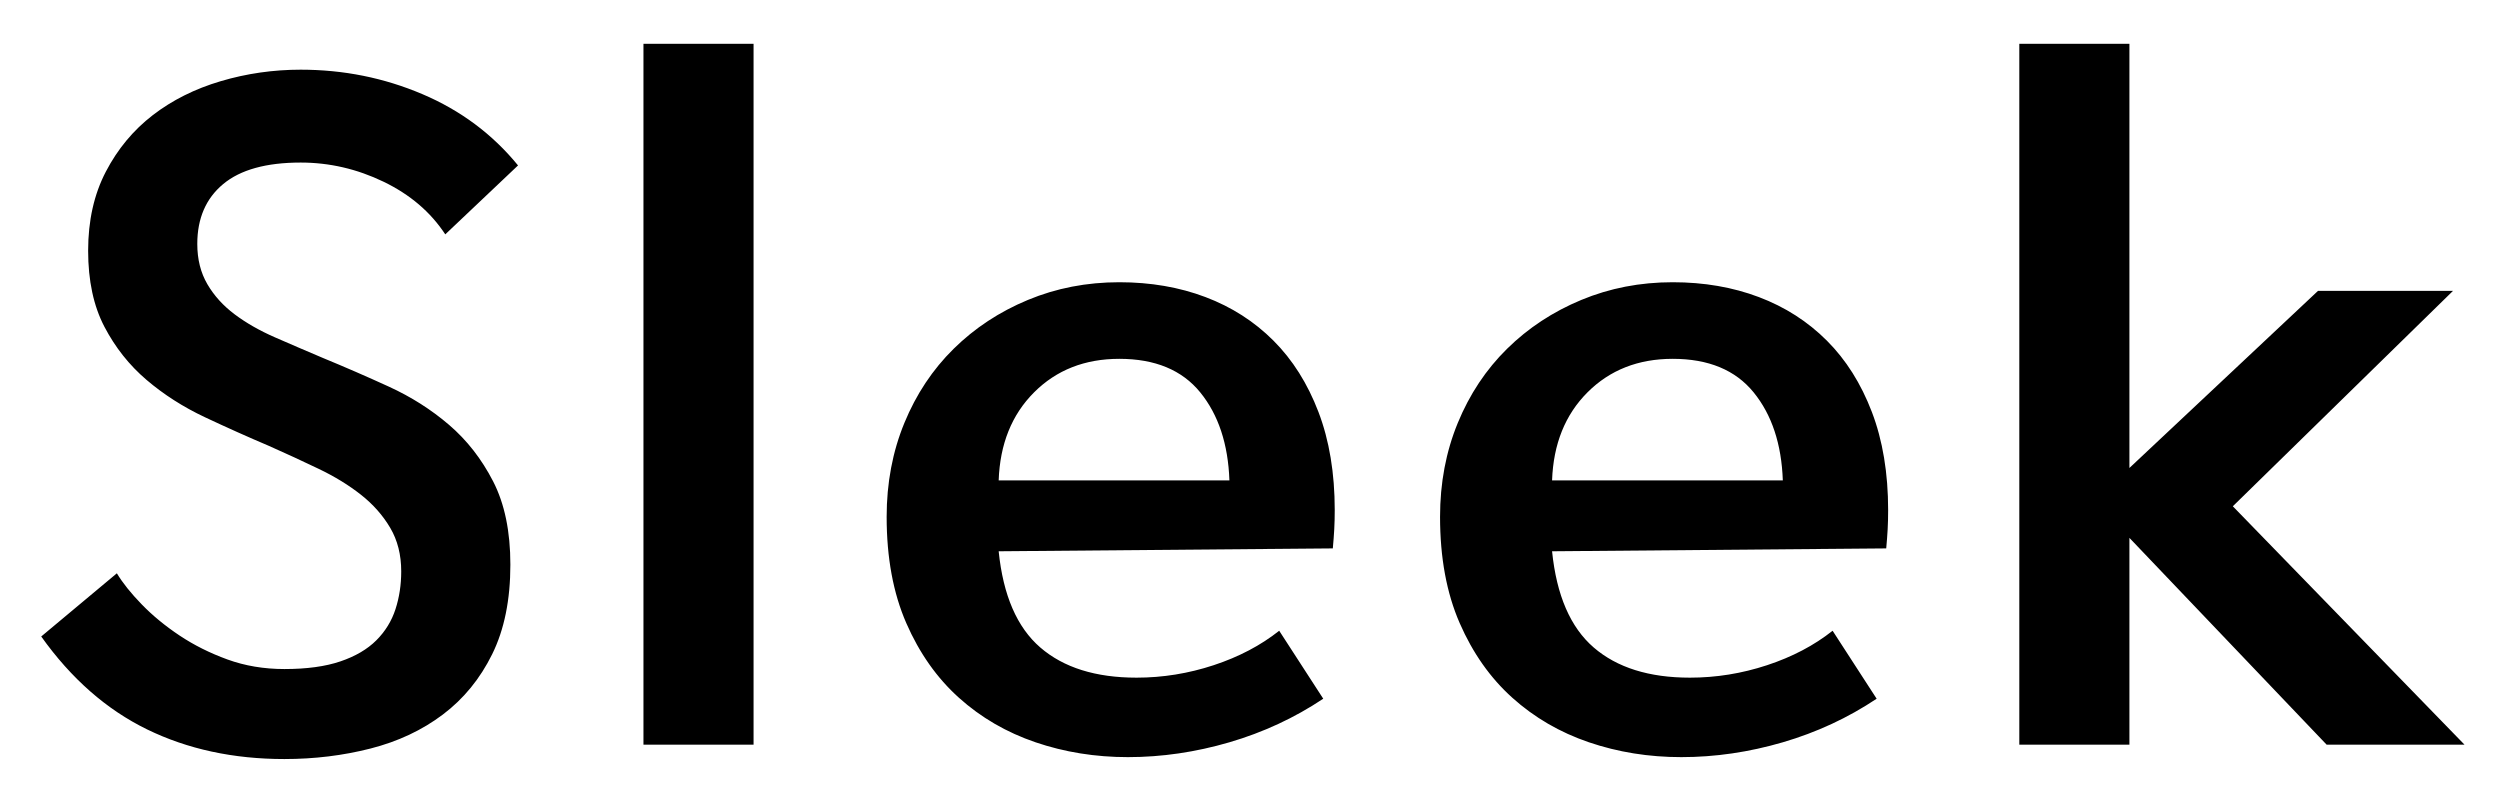
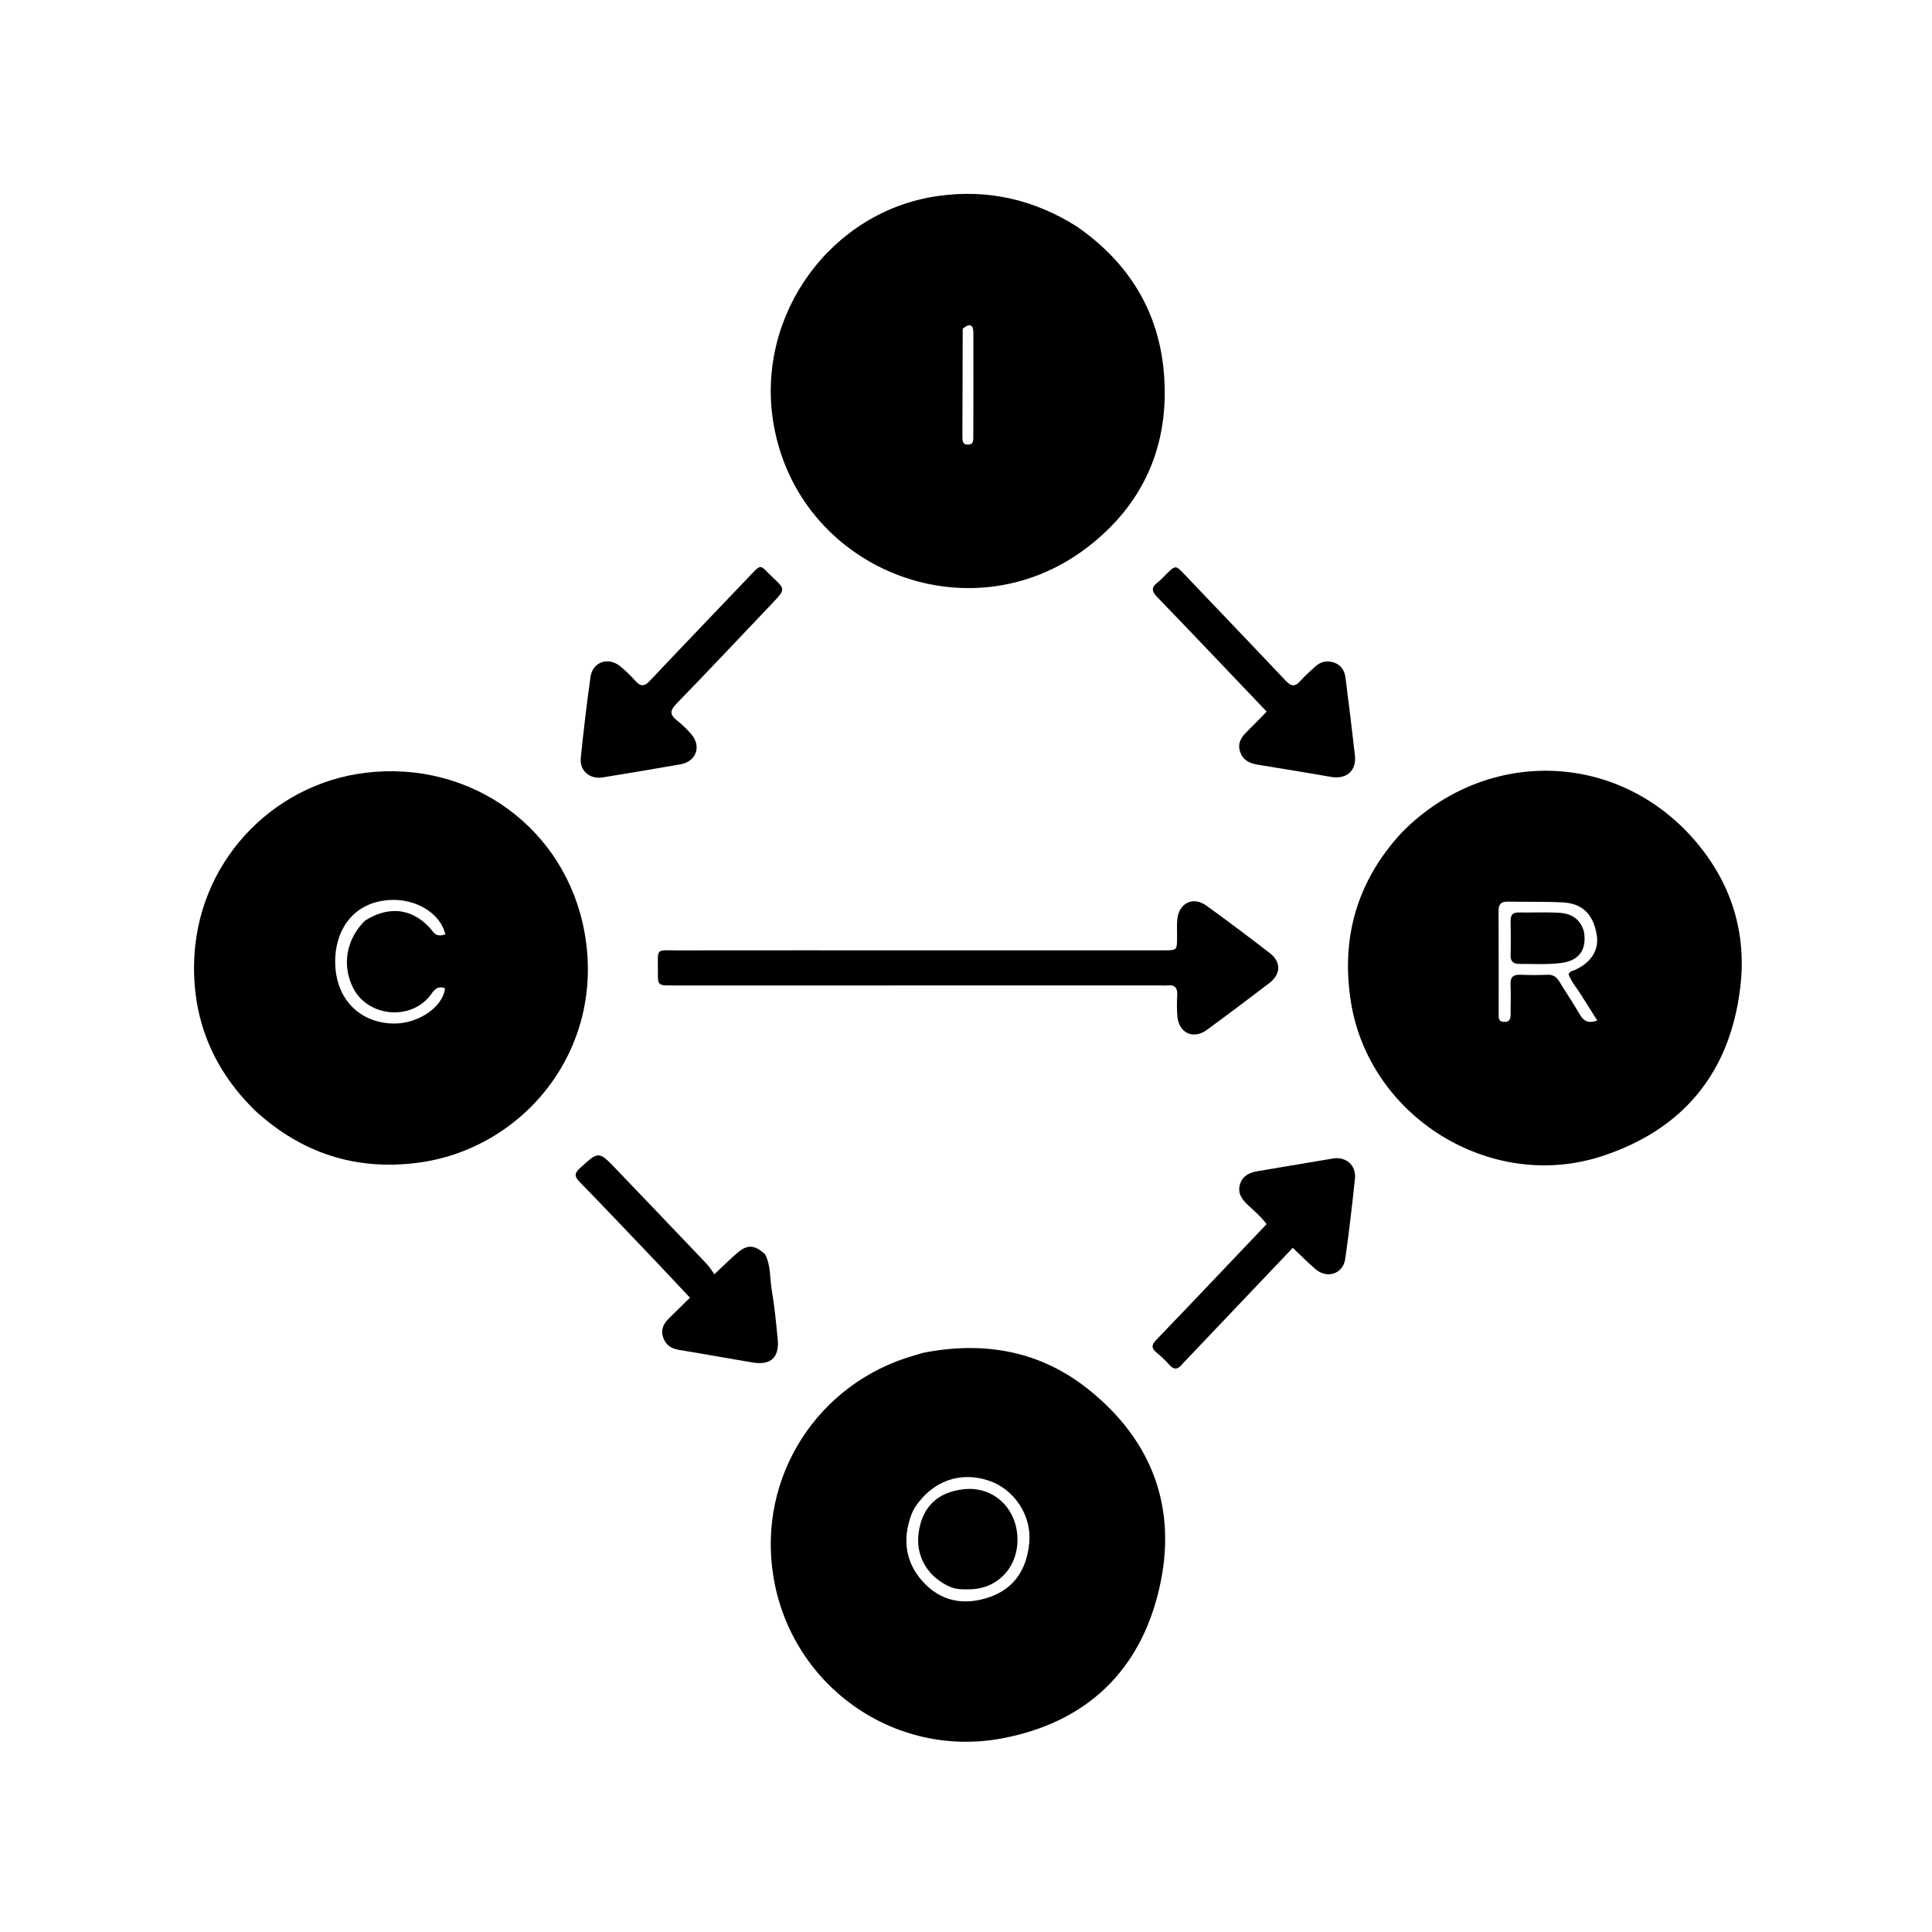
- <svg xmlns="http://www.w3.org/2000/svg" class="logo" viewBox="0 0 47 15" version="1.1">
-   <g id="logo" transform="translate(-113, -89)">
-     <path d="M114.657,93.712 C114.657,93.148 114.768,92.653 114.99,92.227 C115.212,91.801 115.506,91.447 115.872,91.165 C116.238,90.883 116.664,90.67 117.15,90.526 C117.636,90.382 118.137,90.31 118.653,90.31 C119.457,90.31 120.219,90.463 120.939,90.769 C121.659,91.075 122.259,91.522 122.739,92.11 L121.371,93.406 C121.095,92.986 120.708,92.656 120.21,92.416 C119.712,92.176 119.193,92.056 118.653,92.056 C118.005,92.056 117.519,92.191 117.195,92.461 C116.871,92.731 116.709,93.106 116.709,93.586 C116.709,93.874 116.772,94.126 116.898,94.342 C117.024,94.558 117.195,94.747 117.411,94.909 C117.627,95.071 117.879,95.215 118.167,95.341 C118.455,95.467 118.755,95.596 119.067,95.728 C119.475,95.896 119.889,96.076 120.309,96.268 C120.729,96.46 121.107,96.7 121.443,96.988 C121.779,97.276 122.055,97.63 122.271,98.05 C122.487,98.47 122.595,98.992 122.595,99.616 C122.595,100.276 122.481,100.837 122.253,101.299 C122.025,101.761 121.716,102.139 121.326,102.433 C120.936,102.727 120.483,102.94 119.967,103.072 C119.451,103.204 118.911,103.27 118.347,103.27 C117.387,103.27 116.526,103.084 115.764,102.712 C115.002,102.34 114.339,101.758 113.775,100.966 L115.197,99.778 C115.305,99.958 115.461,100.153 115.665,100.363 C115.869,100.573 116.106,100.768 116.376,100.948 C116.646,101.128 116.946,101.278 117.276,101.398 C117.606,101.518 117.963,101.578 118.347,101.578 C118.767,101.578 119.118,101.53 119.4,101.434 C119.682,101.338 119.907,101.206 120.075,101.038 C120.243,100.87 120.363,100.675 120.435,100.453 C120.507,100.231 120.543,99.994 120.543,99.742 C120.543,99.43 120.474,99.157 120.336,98.923 C120.198,98.689 120.015,98.482 119.787,98.302 C119.559,98.122 119.295,97.96 118.995,97.816 C118.695,97.672 118.383,97.528 118.059,97.384 C117.663,97.216 117.261,97.036 116.853,96.844 C116.445,96.652 116.079,96.418 115.755,96.142 C115.431,95.866 115.167,95.533 114.963,95.143 C114.759,94.753 114.657,94.276 114.657,93.712 Z M127.167,89.824 L127.167,103 L125.097,103 L125.097,89.824 L127.167,89.824 Z M131.775,99.364 C131.859,100.192 132.12,100.795 132.558,101.173 C132.996,101.551 133.599,101.74 134.367,101.74 C134.859,101.74 135.342,101.662 135.816,101.506 C136.29,101.35 136.701,101.134 137.049,100.858 L137.877,102.136 C137.337,102.496 136.749,102.769 136.113,102.955 C135.477,103.141 134.841,103.234 134.205,103.234 C133.593,103.234 133.014,103.141 132.468,102.955 C131.922,102.769 131.442,102.49 131.028,102.118 C130.614,101.746 130.284,101.278 130.038,100.714 C129.792,100.15 129.669,99.484 129.669,98.716 C129.669,98.08 129.78,97.492 130.002,96.952 C130.224,96.412 130.533,95.947 130.929,95.557 C131.325,95.167 131.79,94.861 132.324,94.639 C132.858,94.417 133.431,94.306 134.043,94.306 C134.631,94.306 135.171,94.399 135.663,94.585 C136.155,94.771 136.581,95.044 136.941,95.404 C137.301,95.764 137.583,96.211 137.787,96.745 C137.991,97.279 138.093,97.894 138.093,98.59 C138.093,98.722 138.09,98.842 138.084,98.95 C138.078,99.058 138.069,99.178 138.057,99.31 L131.775,99.364 Z M134.043,95.746 C133.395,95.746 132.861,95.956 132.441,96.376 C132.021,96.796 131.799,97.348 131.775,98.032 L136.113,98.032 C136.089,97.348 135.906,96.796 135.564,96.376 C135.222,95.956 134.715,95.746 134.043,95.746 Z M142.179,99.364 C142.263,100.192 142.524,100.795 142.962,101.173 C143.4,101.551 144.003,101.74 144.771,101.74 C145.263,101.74 145.746,101.662 146.22,101.506 C146.694,101.35 147.105,101.134 147.453,100.858 L148.281,102.136 C147.741,102.496 147.153,102.769 146.517,102.955 C145.881,103.141 145.245,103.234 144.609,103.234 C143.997,103.234 143.418,103.141 142.872,102.955 C142.326,102.769 141.846,102.49 141.432,102.118 C141.018,101.746 140.688,101.278 140.442,100.714 C140.196,100.15 140.073,99.484 140.073,98.716 C140.073,98.08 140.184,97.492 140.406,96.952 C140.628,96.412 140.937,95.947 141.333,95.557 C141.729,95.167 142.194,94.861 142.728,94.639 C143.262,94.417 143.835,94.306 144.447,94.306 C145.035,94.306 145.575,94.399 146.067,94.585 C146.559,94.771 146.985,95.044 147.345,95.404 C147.705,95.764 147.987,96.211 148.191,96.745 C148.395,97.279 148.497,97.894 148.497,98.59 C148.497,98.722 148.494,98.842 148.488,98.95 C148.482,99.058 148.473,99.178 148.461,99.31 L142.179,99.364 Z M144.447,95.746 C143.799,95.746 143.265,95.956 142.845,96.376 C142.425,96.796 142.203,97.348 142.179,98.032 L146.517,98.032 C146.493,97.348 146.31,96.796 145.968,96.376 C145.626,95.956 145.119,95.746 144.447,95.746 Z M153.033,89.824 L153.033,97.798 L156.579,94.468 L159.117,94.468 L154.977,98.518 L159.333,103 L156.741,103 L153.033,99.112 L153.033,103 L150.963,103 L150.963,89.824 L153.033,89.824 Z" id="Sleek" />
-   </g>
+ <svg xmlns="http://www.w3.org/2000/svg" version="1.1" id="Layer_1" x="0px" y="0px" width="100%" viewBox="0 0 1024 1024" enable-background="new 0 0 1024 1024" xml:space="preserve">
+   <path fill="#000000" opacity="1" stroke="none" d=" M570.822,120.099   C598.324,139.2 614.305,165.2 616.927,198.077   C619.946,235.929 606.196,267.487 575.703,290.562   C513.077,337.953 422.454,301.32 409.859,223.832   C400.599,166.855 440.36,111.986 497.018,103.9   C523.409,100.133 547.964,105.635 570.822,120.099  M510.26,174.232   C510.202,193.377 510.141,212.522 510.092,231.667   C510.086,233.792 510.298,235.806 513.222,235.66   C515.876,235.527 515.872,233.54 515.876,231.695   C515.916,213.212 515.958,194.729 515.91,176.246   C515.9,172.232 514.077,171.03 510.26,174.232  z" />
+   <path fill="#000000" opacity="1" stroke="none" d=" M135.291,588.721   C113.428,567.367 102.457,541.576 102.85,511.501   C103.556,457.618 144.033,415.534 193.929,409.563   C249.621,402.898 299.746,438.834 309.786,494.047   C321.17,556.644 277.07,609.311 221.018,616.345   C188.33,620.447 159.842,611.186 135.291,588.721  M193.537,487.909   C206.763,479.525 219.881,481.628 229.517,493.843   C231.513,496.373 233.594,495.956 236.052,495.253   C233.113,482.923 218.086,474.806 202.542,477.462   C185.768,480.327 177.465,494.243 177.656,510.147   C177.886,529.343 190.482,542.196 208.571,542.492   C221.373,542.702 234.746,533.978 235.863,523.82   C232.416,522.417 230.583,524.049 228.587,526.859   C218.417,541.172 195.191,539.304 187.193,523.672   C181.124,511.809 183.437,497.689 193.537,487.909  z" />
+   <path fill="#000000" opacity="1" stroke="none" d=" M743.107,441.114   C788.357,395.342 859.252,398.062 899.929,447.397   C917.975,469.283 925.775,494.911 922.385,523.304   C916.982,568.572 892.074,598.717 849.102,612.782   C790.218,632.055 725.609,592.062 715.978,530.833   C710.653,496.978 719.251,466.787 743.107,441.114  M838.445,528.005   C836.071,524.069 832.928,520.581 831.373,516.455   C831.986,514.771 833.295,514.699 834.322,514.26   C843.121,510.494 847.577,503.691 846.35,495.832   C844.608,484.672 838.798,478.786 828.094,478.273   C818.465,477.812 808.803,478.071 799.159,477.88   C795.501,477.807 794.235,479.335 794.26,482.96   C794.383,501.094 794.316,519.23 794.328,537.365   C794.33,539.367 794.09,541.51 797.122,541.634   C800.178,541.759 800.68,539.946 800.661,537.475   C800.62,532.318 800.884,527.148 800.609,522.006   C800.382,517.767 802.132,516.435 806.145,516.64   C810.791,516.878 815.465,516.839 820.115,516.64   C823.185,516.508 825.02,517.772 826.546,520.322   C830.048,526.172 833.928,531.799 837.334,537.702   C839.413,541.304 841.961,542.57 846.591,540.889   C843.909,536.643 841.371,532.628 838.445,528.005  z" />
+   <path fill="#000000" opacity="1" stroke="none" d=" M489.321,717.017   C521.856,710.608 551.714,716.076 577.334,736.752   C611.089,763.994 624.209,799.966 614.383,842.176   C604.209,885.887 575.617,912.88 531.446,921.313   C473.706,932.336 419.063,893.079 409.844,835.177   C401.493,782.733 433.298,733.05 484.604,718.39   C486.044,717.978 487.479,717.549 489.321,717.017  M484.718,799.272   C484.203,800.316 483.596,801.325 483.188,802.408   C478.26,815.482 479.644,827.785 489.078,838.244   C498.658,848.865 510.969,851.084 524.217,846.589   C537.913,841.941 544.339,831.294 545.551,817.44   C546.804,803.107 537.449,789.235 524.156,784.79   C508.818,779.661 494.114,784.882 484.718,799.272  z" />
+   <path fill="#000000" opacity="1" stroke="none" d=" M487,503.695   C530.653,503.696 573.806,503.698 616.96,503.695   C623.822,503.694 623.823,503.68 623.879,496.817   C623.905,493.652 623.697,490.466 623.988,487.326   C624.798,478.61 632.375,474.905 639.415,479.996   C650.753,488.196 661.938,496.613 673.02,505.157   C679.122,509.862 678.97,516.303 672.76,521.056   C661.781,529.457 650.733,537.772 639.569,545.924   C632.521,551.071 624.858,547.533 624.052,538.843   C623.7,535.042 623.758,531.176 623.956,527.356   C624.161,523.394 622.5,521.845 618.649,522.288   C617.498,522.421 616.319,522.306 615.153,522.306   C528.846,522.308 442.54,522.31 356.233,522.31   C348.687,522.31 348.621,522.303 348.692,514.615   C348.807,502.158 347.087,503.737 359.54,503.719   C401.86,503.659 444.18,503.696 487,503.695  z" />
+   <path fill="#000000" opacity="1" stroke="none" d=" M405.508,664.759   C408.634,670.931 407.974,677.438 409.029,683.617   C410.51,692.292 411.355,701.085 412.204,709.854   C413.129,719.412 408.551,723.716 399.159,722.175   C386.034,720.022 372.954,717.594 359.826,715.465   C355.59,714.779 352.783,712.768 351.432,708.707   C350.092,704.676 351.728,701.56 354.487,698.818   C358.024,695.302 361.602,691.827 365.687,687.819   C359.756,681.501 354.034,675.332 348.231,669.241   C334.556,654.885 320.919,640.491 307.08,626.294   C304.196,623.336 304.633,621.641 307.443,619.084   C317.337,610.082 317.29,609.974 326.701,619.791   C342.728,636.51 358.731,653.251 374.695,670.028   C376.063,671.466 377.073,673.243 378.636,675.394   C383.331,670.989 386.922,667.372 390.779,664.064   C396.117,659.485 399.969,659.69 405.508,664.759  z" />
+   <path fill="#000000" opacity="1" stroke="none" d=" M409.047,320.046   C392.063,337.912 375.411,355.608 358.483,373.036   C355.086,376.532 354.924,378.77 358.698,381.755   C361.427,383.913 363.99,386.36 366.274,388.985   C371.954,395.517 369.125,403.607 360.588,405.121   C346.85,407.557 333.077,409.802 319.307,412.054   C312.616,413.147 307.137,408.507 307.82,401.762   C309.276,387.397 310.969,373.048 312.987,358.752   C314.096,350.897 322.316,347.995 328.538,353.008   C331.507,355.401 334.28,358.099 336.826,360.941   C339.592,364.028 341.583,363.879 344.451,360.835   C361.457,342.788 378.657,324.923 395.762,306.968   C404.324,297.981 402.101,299.036 409.913,306.376   C416.314,312.392 416.273,312.436 409.047,320.046  z" />
+   <path fill="#000000" opacity="1" stroke="none" d=" M626.821,722.78   C624.43,725.846 622.321,726.305 619.74,723.357   C617.666,720.987 615.319,718.819 612.892,716.803   C610.205,714.571 610.288,712.807 612.721,710.293   C624.871,697.734 636.871,685.03 648.92,672.373   C656.357,664.562 663.788,656.744 671.322,648.822   C668.303,644.735 664.695,641.798 661.348,638.615   C658.195,635.615 655.781,632.32 657.242,627.637   C658.683,623.019 662.393,621.44 666.736,620.715   C680.004,618.502 693.264,616.244 706.532,614.027   C713.409,612.878 718.887,617.633 718.153,624.655   C716.667,638.863 715.035,653.065 713.013,667.204   C711.856,675.29 703.311,678.003 697.08,672.547   C693.212,669.161 689.571,665.516 685.19,661.386   C665.706,681.88 646.383,702.204 626.821,722.78  z" />
+   <path fill="#000000" opacity="1" stroke="none" d=" M664.271,369.714   C647.125,351.746 630.291,333.966 613.259,316.378   C610.34,313.364 610.174,311.327 613.462,308.787   C615.165,307.471 616.606,305.815 618.158,304.305   C623.184,299.413 623.099,299.491 628.11,304.765   C645.894,323.479 663.788,342.087 681.511,360.858   C684.333,363.847 686.38,364.139 689.16,360.978   C691.571,358.236 694.348,355.804 697.051,353.331   C700.004,350.63 703.493,349.877 707.255,351.236   C710.943,352.569 712.678,355.609 713.145,359.275   C714.887,372.961 716.604,386.652 718.133,400.364   C719.045,408.547 713.677,413.183 705.526,411.776   C692.587,409.543 679.631,407.404 666.671,405.297   C662.275,404.583 658.703,402.937 657.241,398.321   C655.818,393.831 657.959,390.662 660.977,387.707   C664.399,384.355 667.705,380.886 671.359,377.165   C669.066,374.754 666.791,372.36 664.271,369.714  z" />
+   <path fill="#000000" opacity="1" stroke="none" d=" M839.54,493.861   C841.121,503.416 836.897,509.08 827.86,510.335   C820.392,511.372 812.909,510.868 805.427,510.894   C802.214,510.906 800.533,509.696 800.637,506.158   C800.814,500.171 800.773,494.173 800.653,488.183   C800.592,485.102 801.597,483.566 804.927,483.63   C812.082,483.768 819.259,483.385 826.393,483.795   C832.603,484.151 837.598,486.862 839.54,493.861  z" />
+   <path fill="#000000" opacity="1" stroke="none" d=" M504.16,841.305   C491.832,836.194 485.199,824.949 486.87,812.566   C488.733,798.76 496.804,790.896 510.722,789.328   C525.954,787.612 538.438,798.63 539.249,814.503   C540.048,830.157 529.106,842.208 513.927,842.356   C510.776,842.386 507.594,842.596 504.16,841.305  z" />
</svg>
